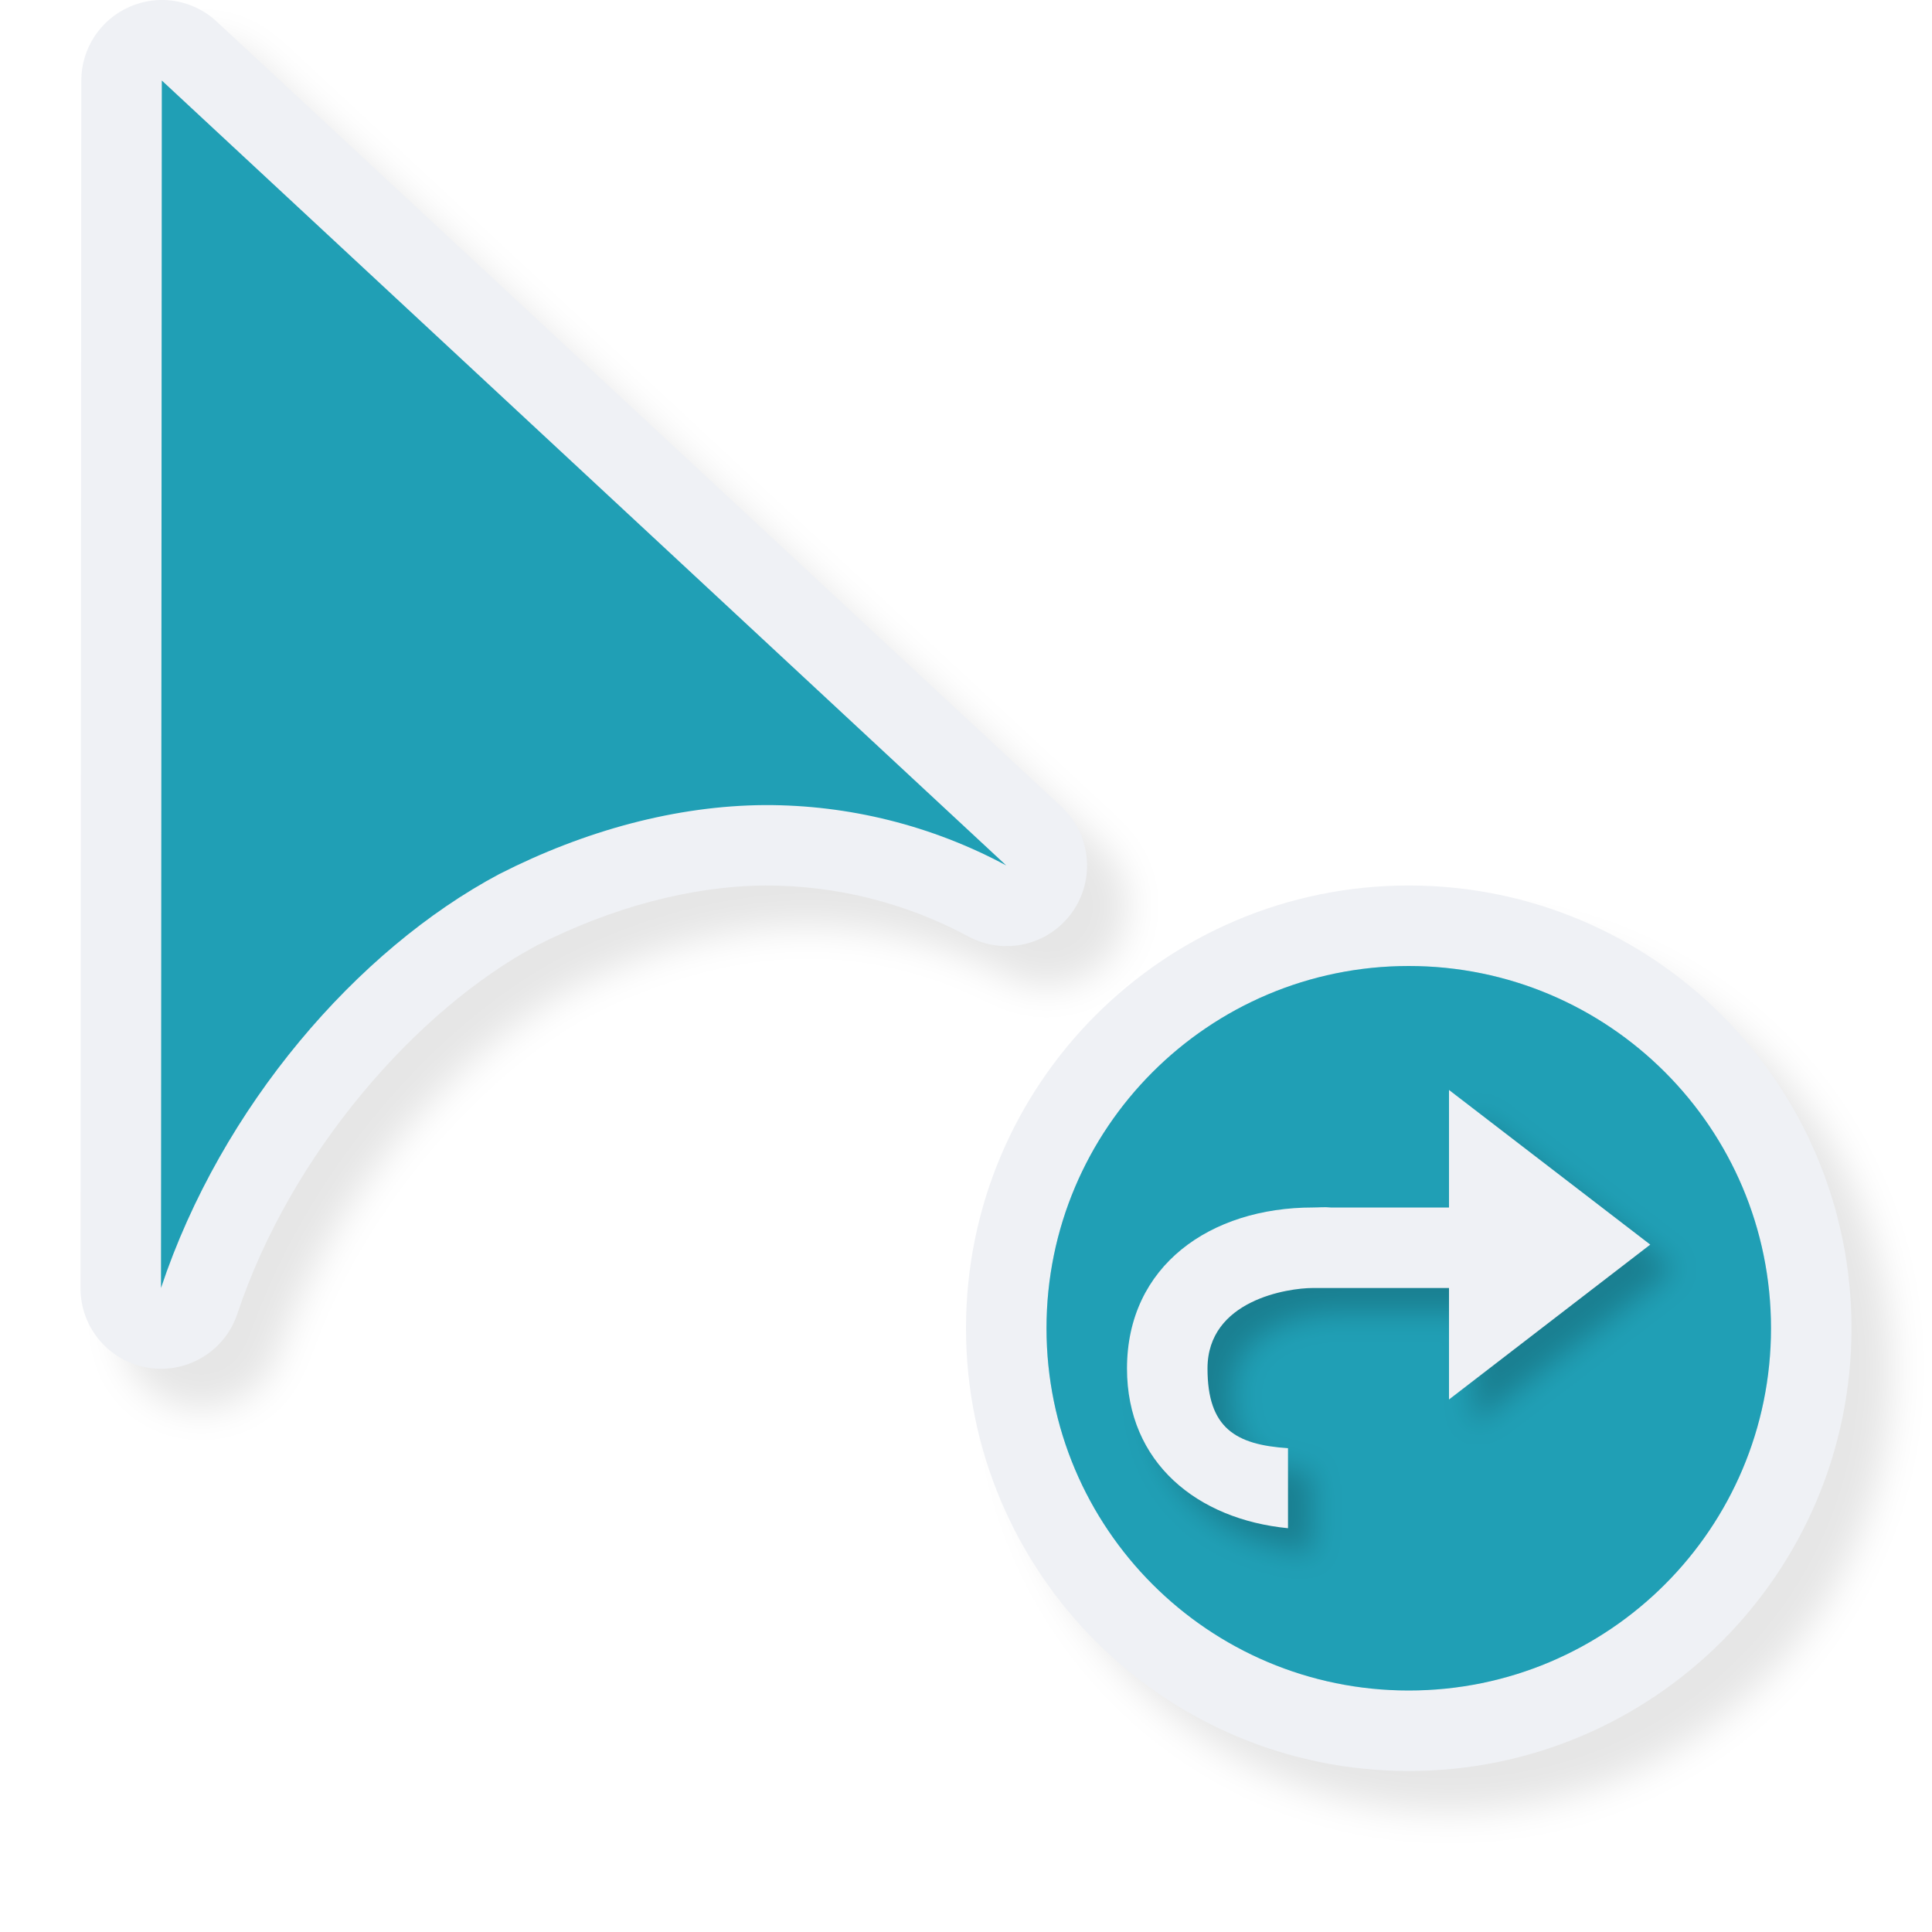
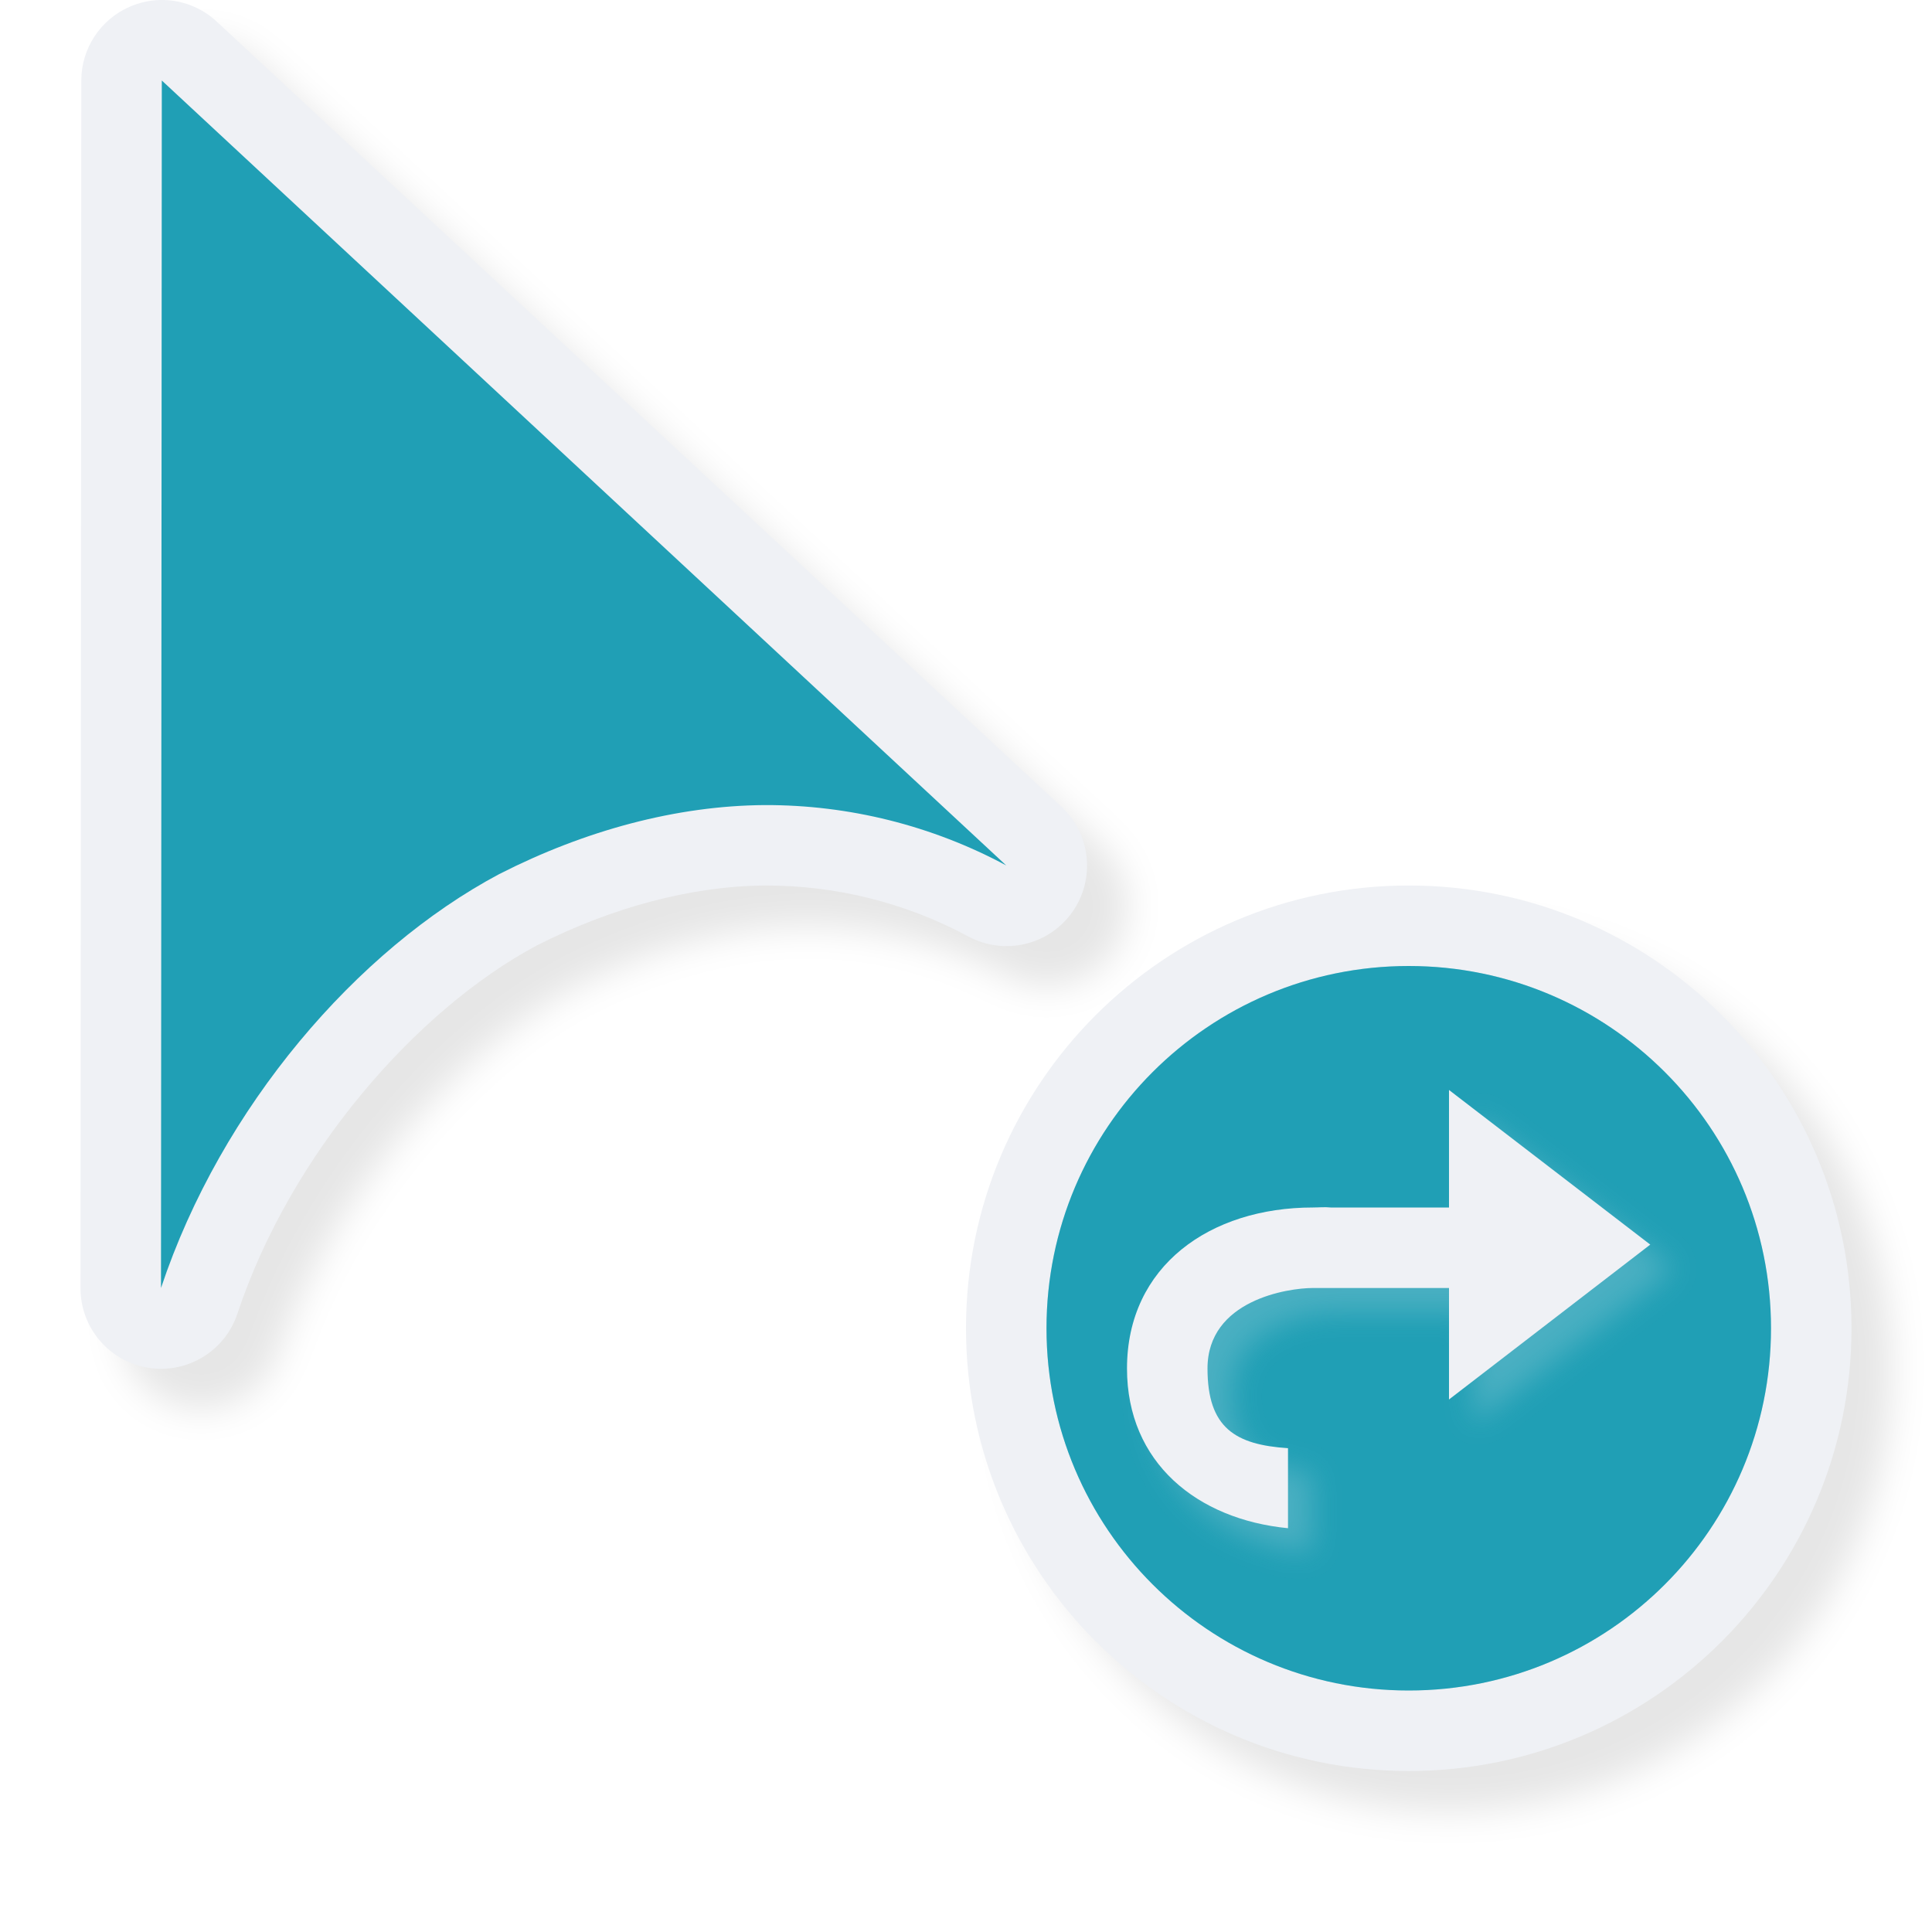
<svg xmlns="http://www.w3.org/2000/svg" width="24" height="24">
  <defs>
    <filter id="a" width="1.047" height="1.047" x="-.024" y="-.024" style="color-interpolation-filters:sRGB">
      <feGaussianBlur stdDeviation=".216" />
    </filter>
    <filter id="c" width="1.127" height="1.152" x="-.064" y="-.076" style="color-interpolation-filters:sRGB">
      <feGaussianBlur stdDeviation=".172" />
    </filter>
  </defs>
  <path d="M2.486.5a1 1 0 0 0-.375.084 1 1 0 0 0-.601.916l-.01 15a1 1 0 0 0 1.95.316c.661-1.985 2.225-3.774 3.716-4.57.941-.478 1.93-.74 2.84-.746a5.3 5.3 0 0 1 2.523.633 1 1 0 0 0 1.153-1.615L3.192.768A1 1 0 0 0 2.485.5M18 11.5a5.5 5.5 0 0 0-5.5 5.5 5.5 5.5 0 0 0 5.5 5.5 5.5 5.5 0 0 0 5.5-5.5 5.5 5.5 0 0 0-5.5-5.5" style="color:#000;fill:#000;fill-opacity:1;stroke-linecap:round;stroke-linejoin:round;-inkscape-stroke:none;opacity:.1;filter:url(#a)" />
  <path d="M1.986 0a1 1 0 0 0-.375.084A1 1 0 0 0 1.01 1L1 16a1 1 0 0 0 1.95.316c.661-1.985 2.225-3.774 3.716-4.57.941-.478 1.93-.74 2.84-.746a5.3 5.3 0 0 1 2.523.633 1 1 0 0 0 1.153-1.615L2.692.268A1 1 0 0 0 1.985 0" style="color:#000;fill:#eff1f5;stroke-linecap:round;stroke-linejoin:round;-inkscape-stroke:none;fill-opacity:1" />
  <path d="M23 16.5a5.5 5.5 0 0 1-5.5 5.5 5.5 5.5 0 0 1-5.5-5.5 5.5 5.5 0 0 1 5.5-5.5 5.5 5.5 0 0 1 5.5 5.5" style="fill:#eff1f5;fill-opacity:1;stroke:none;stroke-width:2;stroke-linecap:round;stroke-linejoin:round;stroke-miterlimit:4;stroke-dasharray:none;stroke-opacity:1" />
  <path d="M22 16.5a4.5 4.5 0 0 1-4.5 4.5 4.5 4.5 0 0 1-4.5-4.5 4.5 4.5 0 0 1 4.5-4.5 4.5 4.5 0 0 1 4.5 4.5" style="fill:#209fb5;fill-opacity:1;stroke:none;stroke-width:1.636;stroke-linecap:round;stroke-linejoin:round;stroke-miterlimit:4;stroke-dasharray:none;stroke-opacity:1" />
  <path d="M22 16.5a4.5 4.5 0 0 1-4.5 4.5 4.5 4.5 0 0 1-4.5-4.5 4.5 4.5 0 0 1 4.5-4.5 4.5 4.5 0 0 1 4.5 4.5" style="opacity:.2;fill:#209fb5;fill-opacity:1;stroke:none;stroke-width:1.636;stroke-linecap:round;stroke-linejoin:round;stroke-miterlimit:4;stroke-dasharray:none;stroke-opacity:1" />
  <path d="M2.01 1 2 16c.75-2.25 2.435-4.202 4.202-5.142 1.065-.543 2.203-.85 3.298-.857a6.3 6.3 0 0 1 3 .75z" style="fill:#209fb5;fill-opacity:1;stroke:none;stroke-width:1.259;stroke-linecap:round;stroke-linejoin:round;stroke-miterlimit:4;stroke-dasharray:none;stroke-opacity:1" />
-   <path d="M18.3 13.839v1.46h-1.47c-.075-.007-.147.002-.221 0-1.275 0-2.309.726-2.309 2 0 1.17.872 1.875 2 1.985v-.994c-.652-.043-1-.25-1-.99 0-.85 1-1 1.309-1H18.3v1.384l2.5-1.923z" style="opacity:.2;fill:#000;fill-opacity:1;fill-rule:evenodd;stroke-width:.769;filter:url(#c)" />
+   <path d="M18.3 13.839v1.46h-1.47c-.075-.007-.147.002-.221 0-1.275 0-2.309.726-2.309 2 0 1.17.872 1.875 2 1.985v-.994c-.652-.043-1-.25-1-.99 0-.85 1-1 1.309-1H18.3v1.384l2.5-1.923z" style="opacity:.2;fill:#eff1f5;fill-opacity:1;fill-rule:evenodd;stroke-width:.769;filter:url(#c)" />
  <path d="M18 13.54V15h-1.47c-.075-.008-.147 0-.221 0-1.275 0-2.309.725-2.309 2 0 1.17.872 1.874 2 1.984v-.994c-.652-.043-1-.25-1-.99 0-.85 1-1 1.309-1H18v1.385l2.5-1.924z" style="fill:#eff1f5;fill-opacity:1;fill-rule:evenodd;stroke-width:.769" />
</svg>
